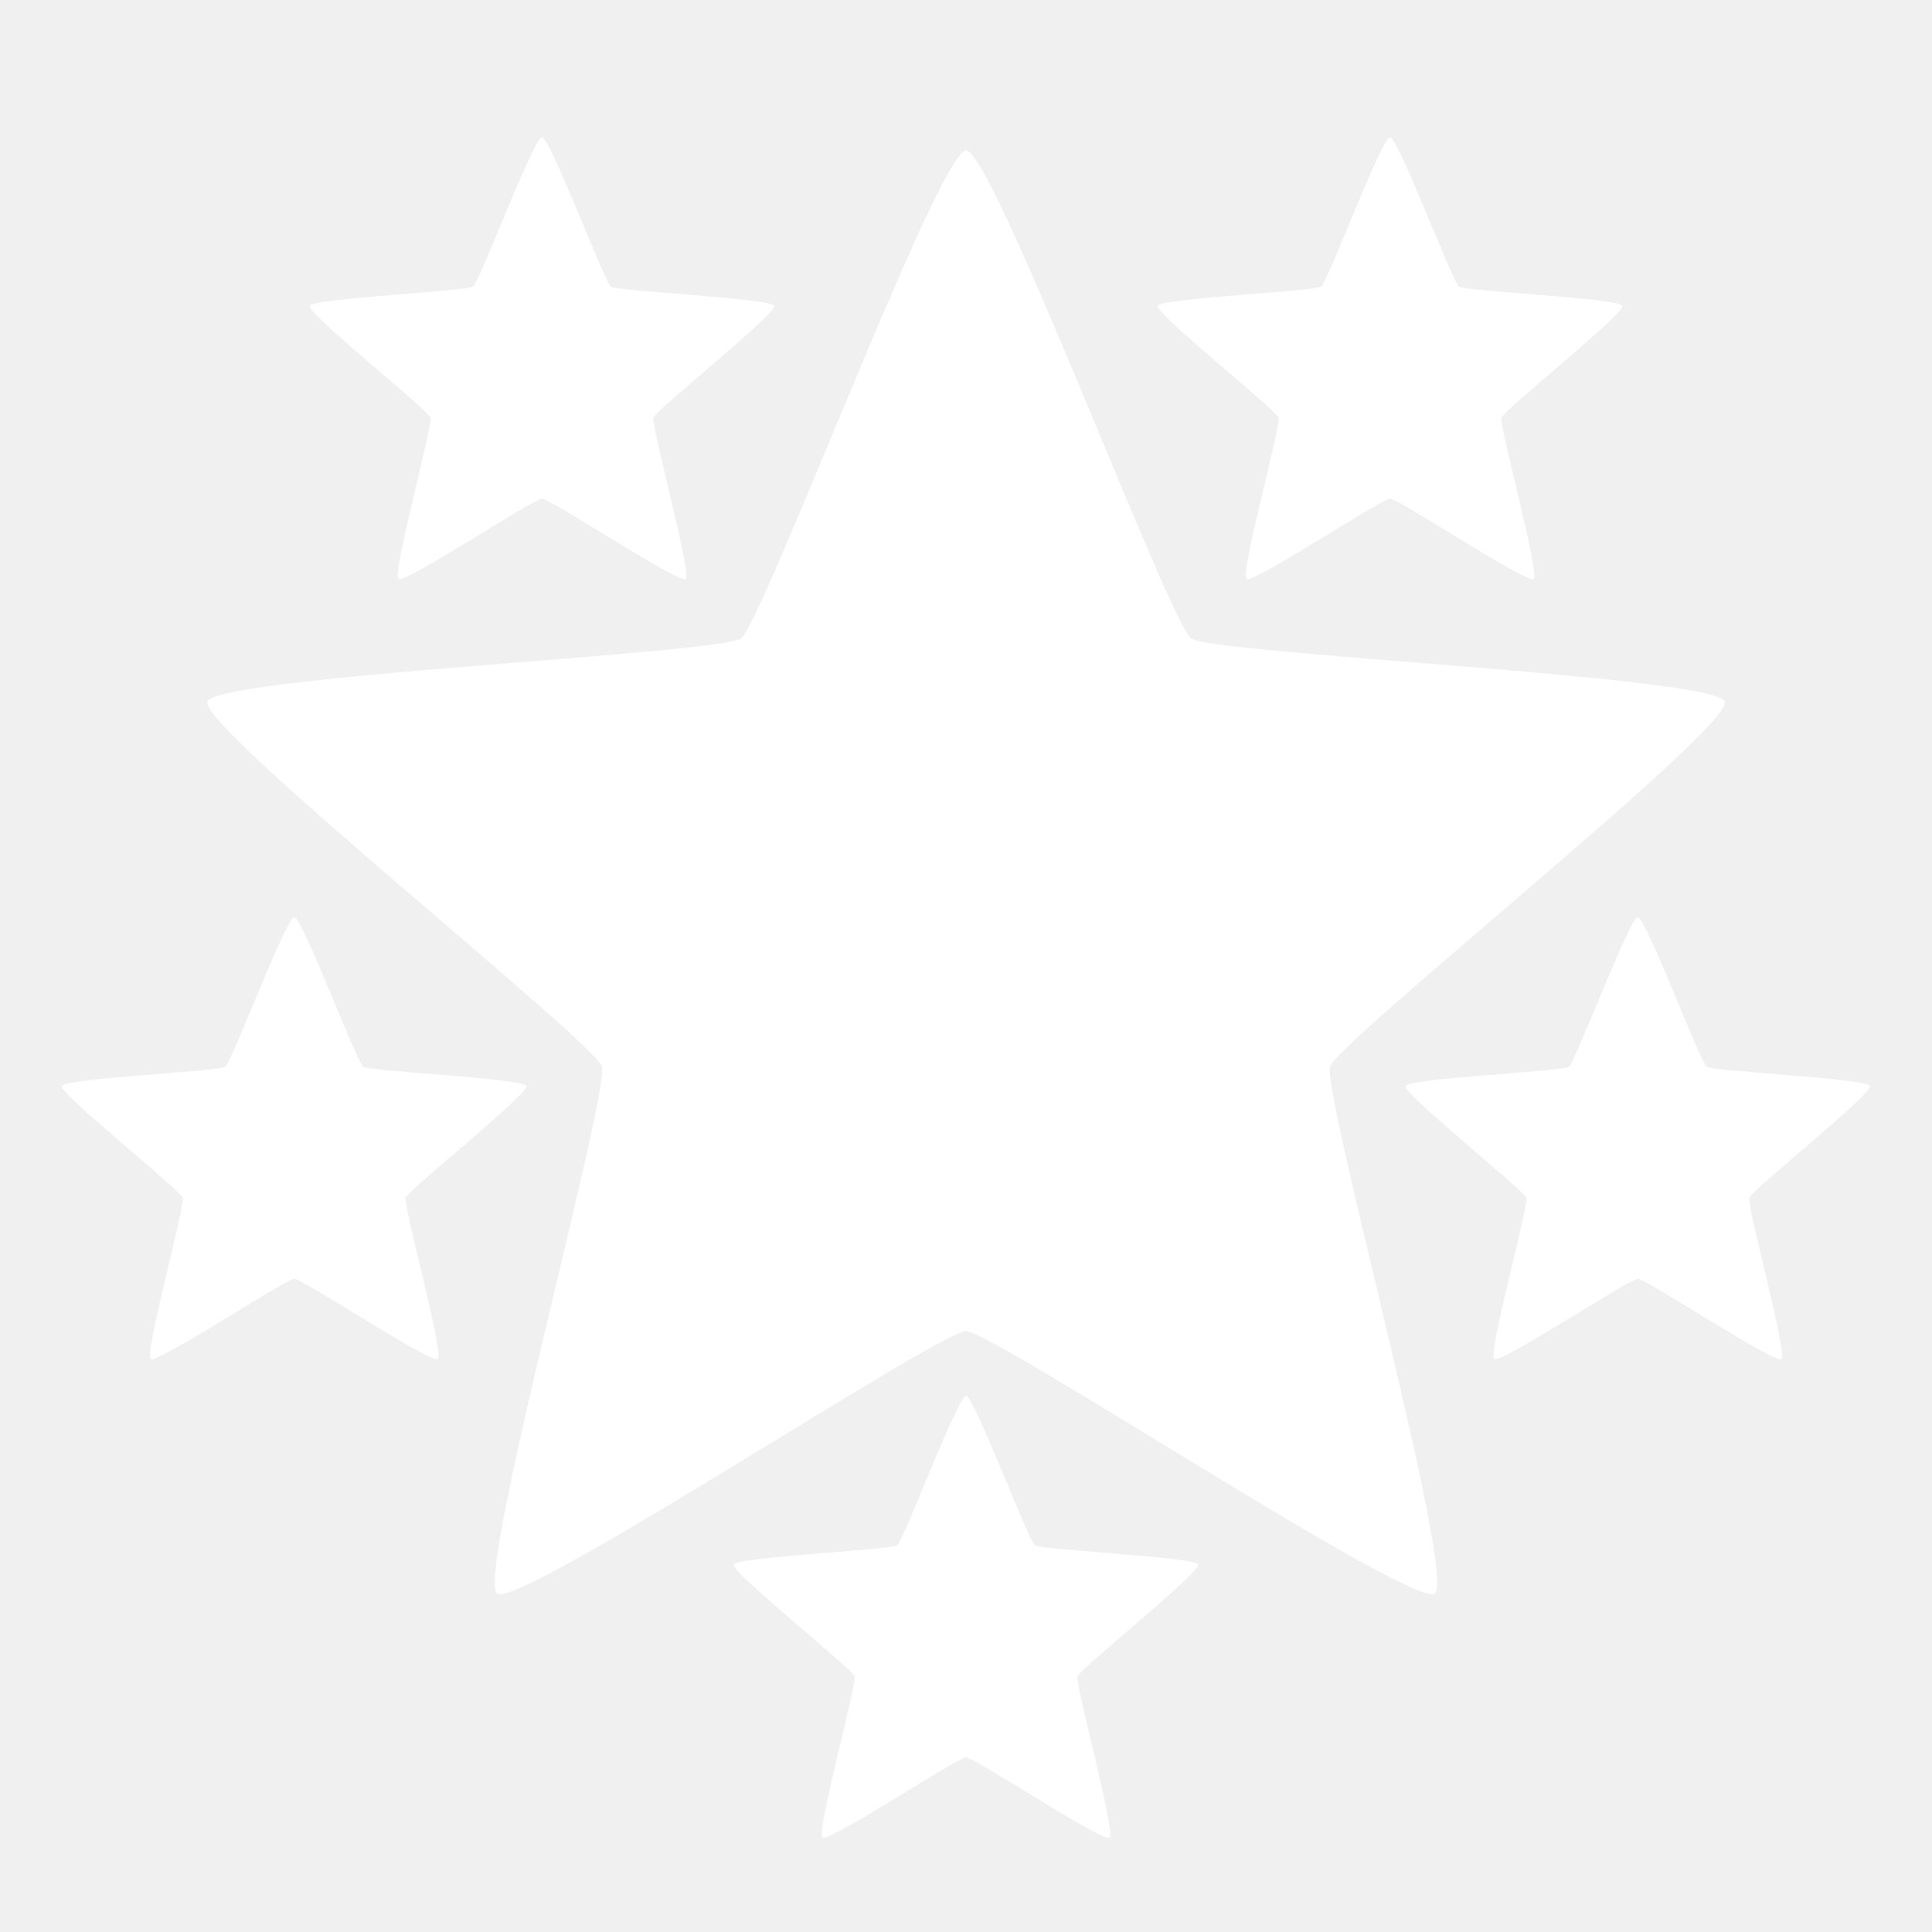
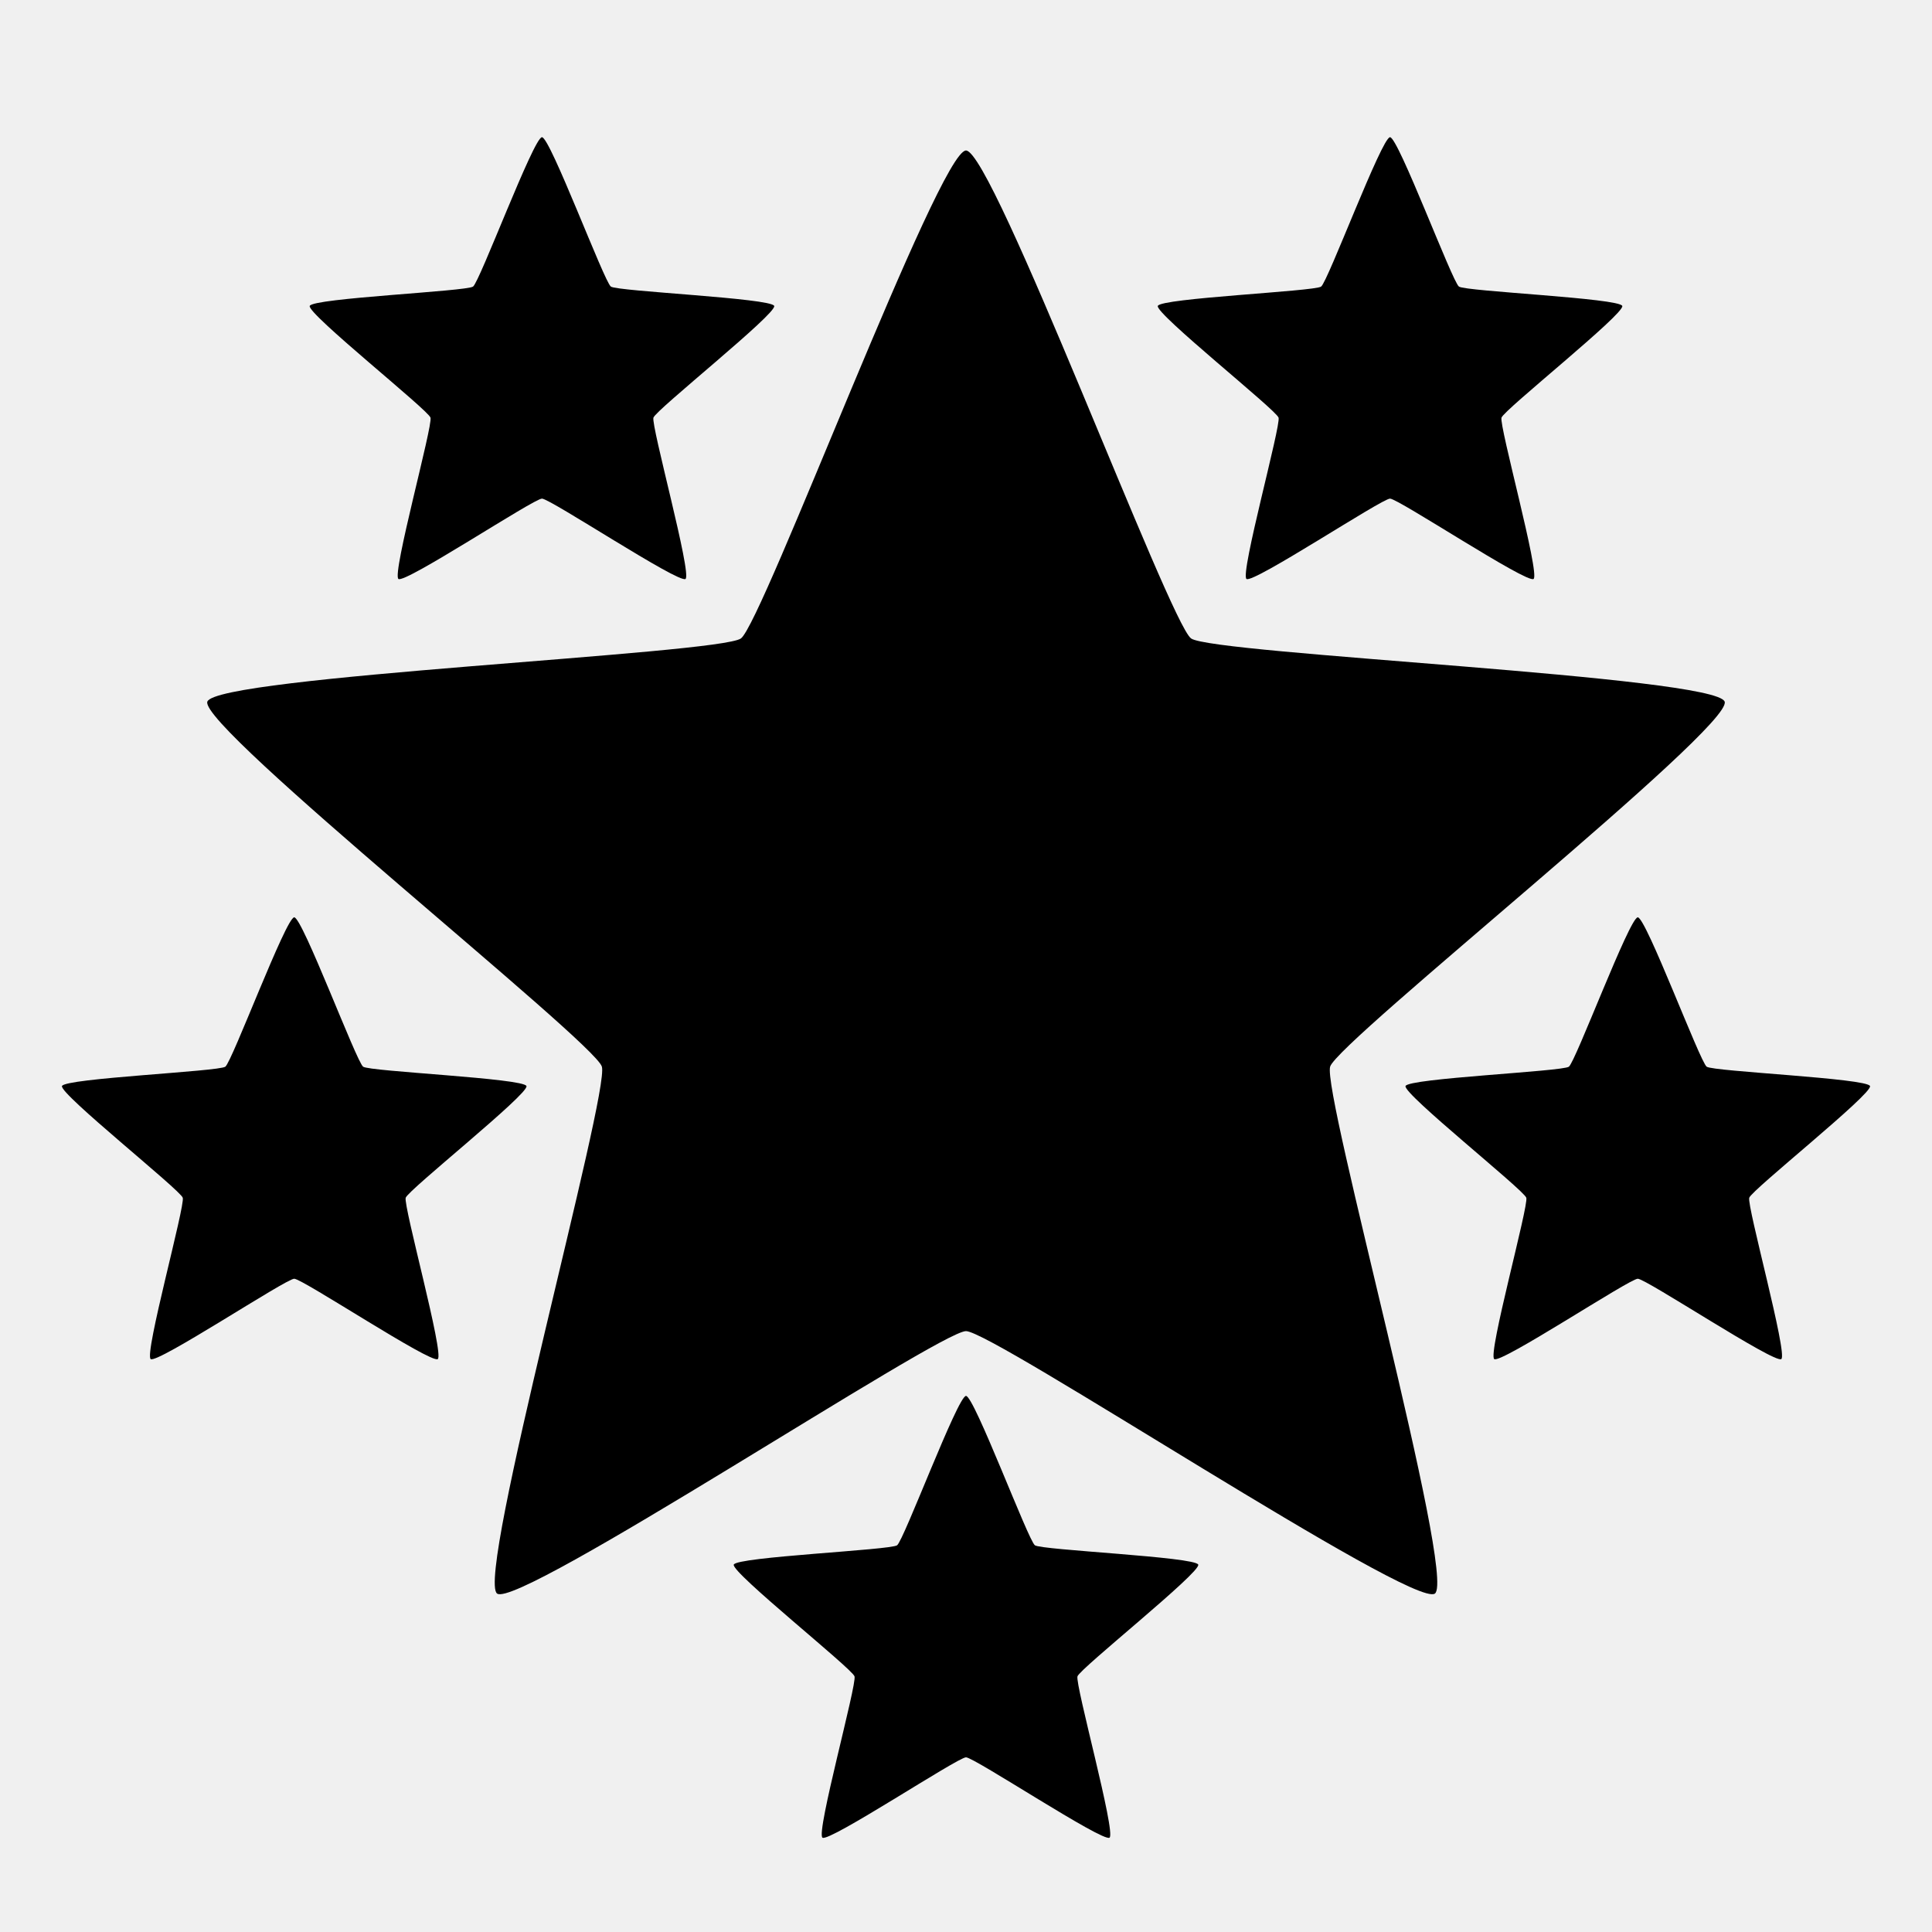
<svg viewBox="0 0 512 512">
-   <path d="M143.627 36.361c-2.18 0-16.495 38.303-18.258 39.584-1.763 1.281-42.615 3.06-43.289 5.133-.673 2.073 31.33 27.523 32.004 29.596.674 2.073-10.26 41.475-8.496 42.756 1.763 1.28 35.86-21.291 38.039-21.291 2.18 0 36.276 22.572 38.039 21.29 1.763-1.28-9.17-40.682-8.496-42.755.673-2.073 32.677-27.523 32.004-29.596-.674-2.073-41.526-3.852-43.29-5.133-1.763-1.28-16.077-39.584-18.257-39.584zm224.746 0c-2.18 0-16.494 38.303-18.258 39.584-1.763 1.281-42.615 3.06-43.289 5.133-.673 2.073 31.33 27.523 32.004 29.596.674 2.073-10.26 41.475-8.496 42.756 1.763 1.28 35.86-21.291 38.039-21.291 2.18 0 36.276 22.572 38.04 21.29 1.762-1.28-9.17-40.682-8.497-42.755.674-2.073 32.677-27.523 32.004-29.596-.674-2.073-41.526-3.852-43.29-5.133-1.762-1.28-16.077-39.584-18.257-39.584zM256 39.883c-7.12 0-53.884 125.123-59.645 129.308-5.76 4.185-139.211 9.996-141.412 16.768-2.2 6.772 102.349 89.912 104.55 96.684 2.2 6.771-33.513 135.486-27.753 139.671C137.5 426.5 248.88 352.76 256 352.76c7.12 0 118.5 73.74 124.26 69.554 5.76-4.185-29.952-132.9-27.752-139.671 2.2-6.772 106.749-89.912 104.549-96.684-2.2-6.772-135.652-12.583-141.412-16.768-5.76-4.185-52.525-129.308-59.645-129.308zM77.973 243.102c-2.18 0-16.495 38.302-18.258 39.584-1.763 1.28-42.616 3.06-43.29 5.132-.673 2.073 31.333 27.523 32.007 29.596.673 2.073-10.26 41.475-8.496 42.756 1.763 1.281 35.857-21.291 38.037-21.291 2.18 0 36.275 22.572 38.039 21.29 1.763-1.28-9.17-40.682-8.496-42.755.673-2.073 32.679-27.523 32.005-29.596-.673-2.073-41.525-3.851-43.289-5.132-1.763-1.282-16.08-39.584-18.26-39.584zm356.054 0c-2.18 0-16.496 38.302-18.26 39.584-1.763 1.28-42.615 3.06-43.288 5.132-.674 2.073 31.332 27.523 32.005 29.596.674 2.073-10.26 41.475-8.496 42.756 1.764 1.281 35.86-21.291 38.04-21.291 2.179 0 36.273 22.572 38.036 21.29 1.764-1.28-9.17-40.682-8.496-42.755.674-2.073 32.68-27.523 32.006-29.596-.673-2.073-41.526-3.851-43.289-5.132-1.763-1.282-16.078-39.584-18.258-39.584zM256 369.932c-2.18 0-16.494 38.302-18.258 39.584-1.763 1.28-42.615 3.06-43.289 5.132-.673 2.073 31.33 27.525 32.004 29.598.674 2.073-10.26 41.475-8.496 42.756 1.763 1.281 35.86-21.293 38.039-21.293 2.18 0 36.276 22.574 38.04 21.293 1.762-1.281-9.17-40.683-8.497-42.756.673-2.073 32.677-27.525 32.004-29.598-.674-2.072-41.526-3.851-43.29-5.132-1.763-1.282-16.077-39.584-18.257-39.584z" fill="#fff" fill-opacity="1" />
+   <path d="M143.627 36.361c-2.18 0-16.495 38.303-18.258 39.584-1.763 1.281-42.615 3.06-43.289 5.133-.673 2.073 31.33 27.523 32.004 29.596.674 2.073-10.26 41.475-8.496 42.756 1.763 1.28 35.86-21.291 38.039-21.291 2.18 0 36.276 22.572 38.039 21.29 1.763-1.28-9.17-40.682-8.496-42.755.673-2.073 32.677-27.523 32.004-29.596-.674-2.073-41.526-3.852-43.29-5.133-1.763-1.28-16.077-39.584-18.257-39.584zm224.746 0c-2.18 0-16.494 38.303-18.258 39.584-1.763 1.281-42.615 3.06-43.289 5.133-.673 2.073 31.33 27.523 32.004 29.596.674 2.073-10.26 41.475-8.496 42.756 1.763 1.28 35.86-21.291 38.039-21.291 2.18 0 36.276 22.572 38.04 21.29 1.762-1.28-9.17-40.682-8.497-42.755.674-2.073 32.677-27.523 32.004-29.596-.674-2.073-41.526-3.852-43.29-5.133-1.762-1.28-16.077-39.584-18.257-39.584zM256 39.883c-7.12 0-53.884 125.123-59.645 129.308-5.76 4.185-139.211 9.996-141.412 16.768-2.2 6.772 102.349 89.912 104.55 96.684 2.2 6.771-33.513 135.486-27.753 139.671C137.5 426.5 248.88 352.76 256 352.76c7.12 0 118.5 73.74 124.26 69.554 5.76-4.185-29.952-132.9-27.752-139.671 2.2-6.772 106.749-89.912 104.549-96.684-2.2-6.772-135.652-12.583-141.412-16.768-5.76-4.185-52.525-129.308-59.645-129.308zM77.973 243.102c-2.18 0-16.495 38.302-18.258 39.584-1.763 1.28-42.616 3.06-43.29 5.132-.673 2.073 31.333 27.523 32.007 29.596.673 2.073-10.26 41.475-8.496 42.756 1.763 1.281 35.857-21.291 38.037-21.291 2.18 0 36.275 22.572 38.039 21.29 1.763-1.28-9.17-40.682-8.496-42.755.673-2.073 32.679-27.523 32.005-29.596-.673-2.073-41.525-3.851-43.289-5.132-1.763-1.282-16.08-39.584-18.26-39.584zm356.054 0c-2.18 0-16.496 38.302-18.26 39.584-1.763 1.28-42.615 3.06-43.288 5.132-.674 2.073 31.332 27.523 32.005 29.596.674 2.073-10.26 41.475-8.496 42.756 1.764 1.281 35.86-21.291 38.04-21.291 2.179 0 36.273 22.572 38.036 21.29 1.764-1.28-9.17-40.682-8.496-42.755.674-2.073 32.68-27.523 32.006-29.596-.673-2.073-41.526-3.851-43.289-5.132-1.763-1.282-16.078-39.584-18.258-39.584zM256 369.932c-2.18 0-16.494 38.302-18.258 39.584-1.763 1.28-42.615 3.06-43.289 5.132-.673 2.073 31.33 27.525 32.004 29.598.674 2.073-10.26 41.475-8.496 42.756 1.763 1.281 35.86-21.293 38.039-21.293 2.18 0 36.276 22.574 38.04 21.293 1.762-1.281-9.17-40.683-8.497-42.756.673-2.073 32.677-27.525 32.004-29.598-.674-2.072-41.526-3.851-43.29-5.132-1.763-1.282-16.077-39.584-18.257-39.584z" fill-opacity="1" />
</svg>
